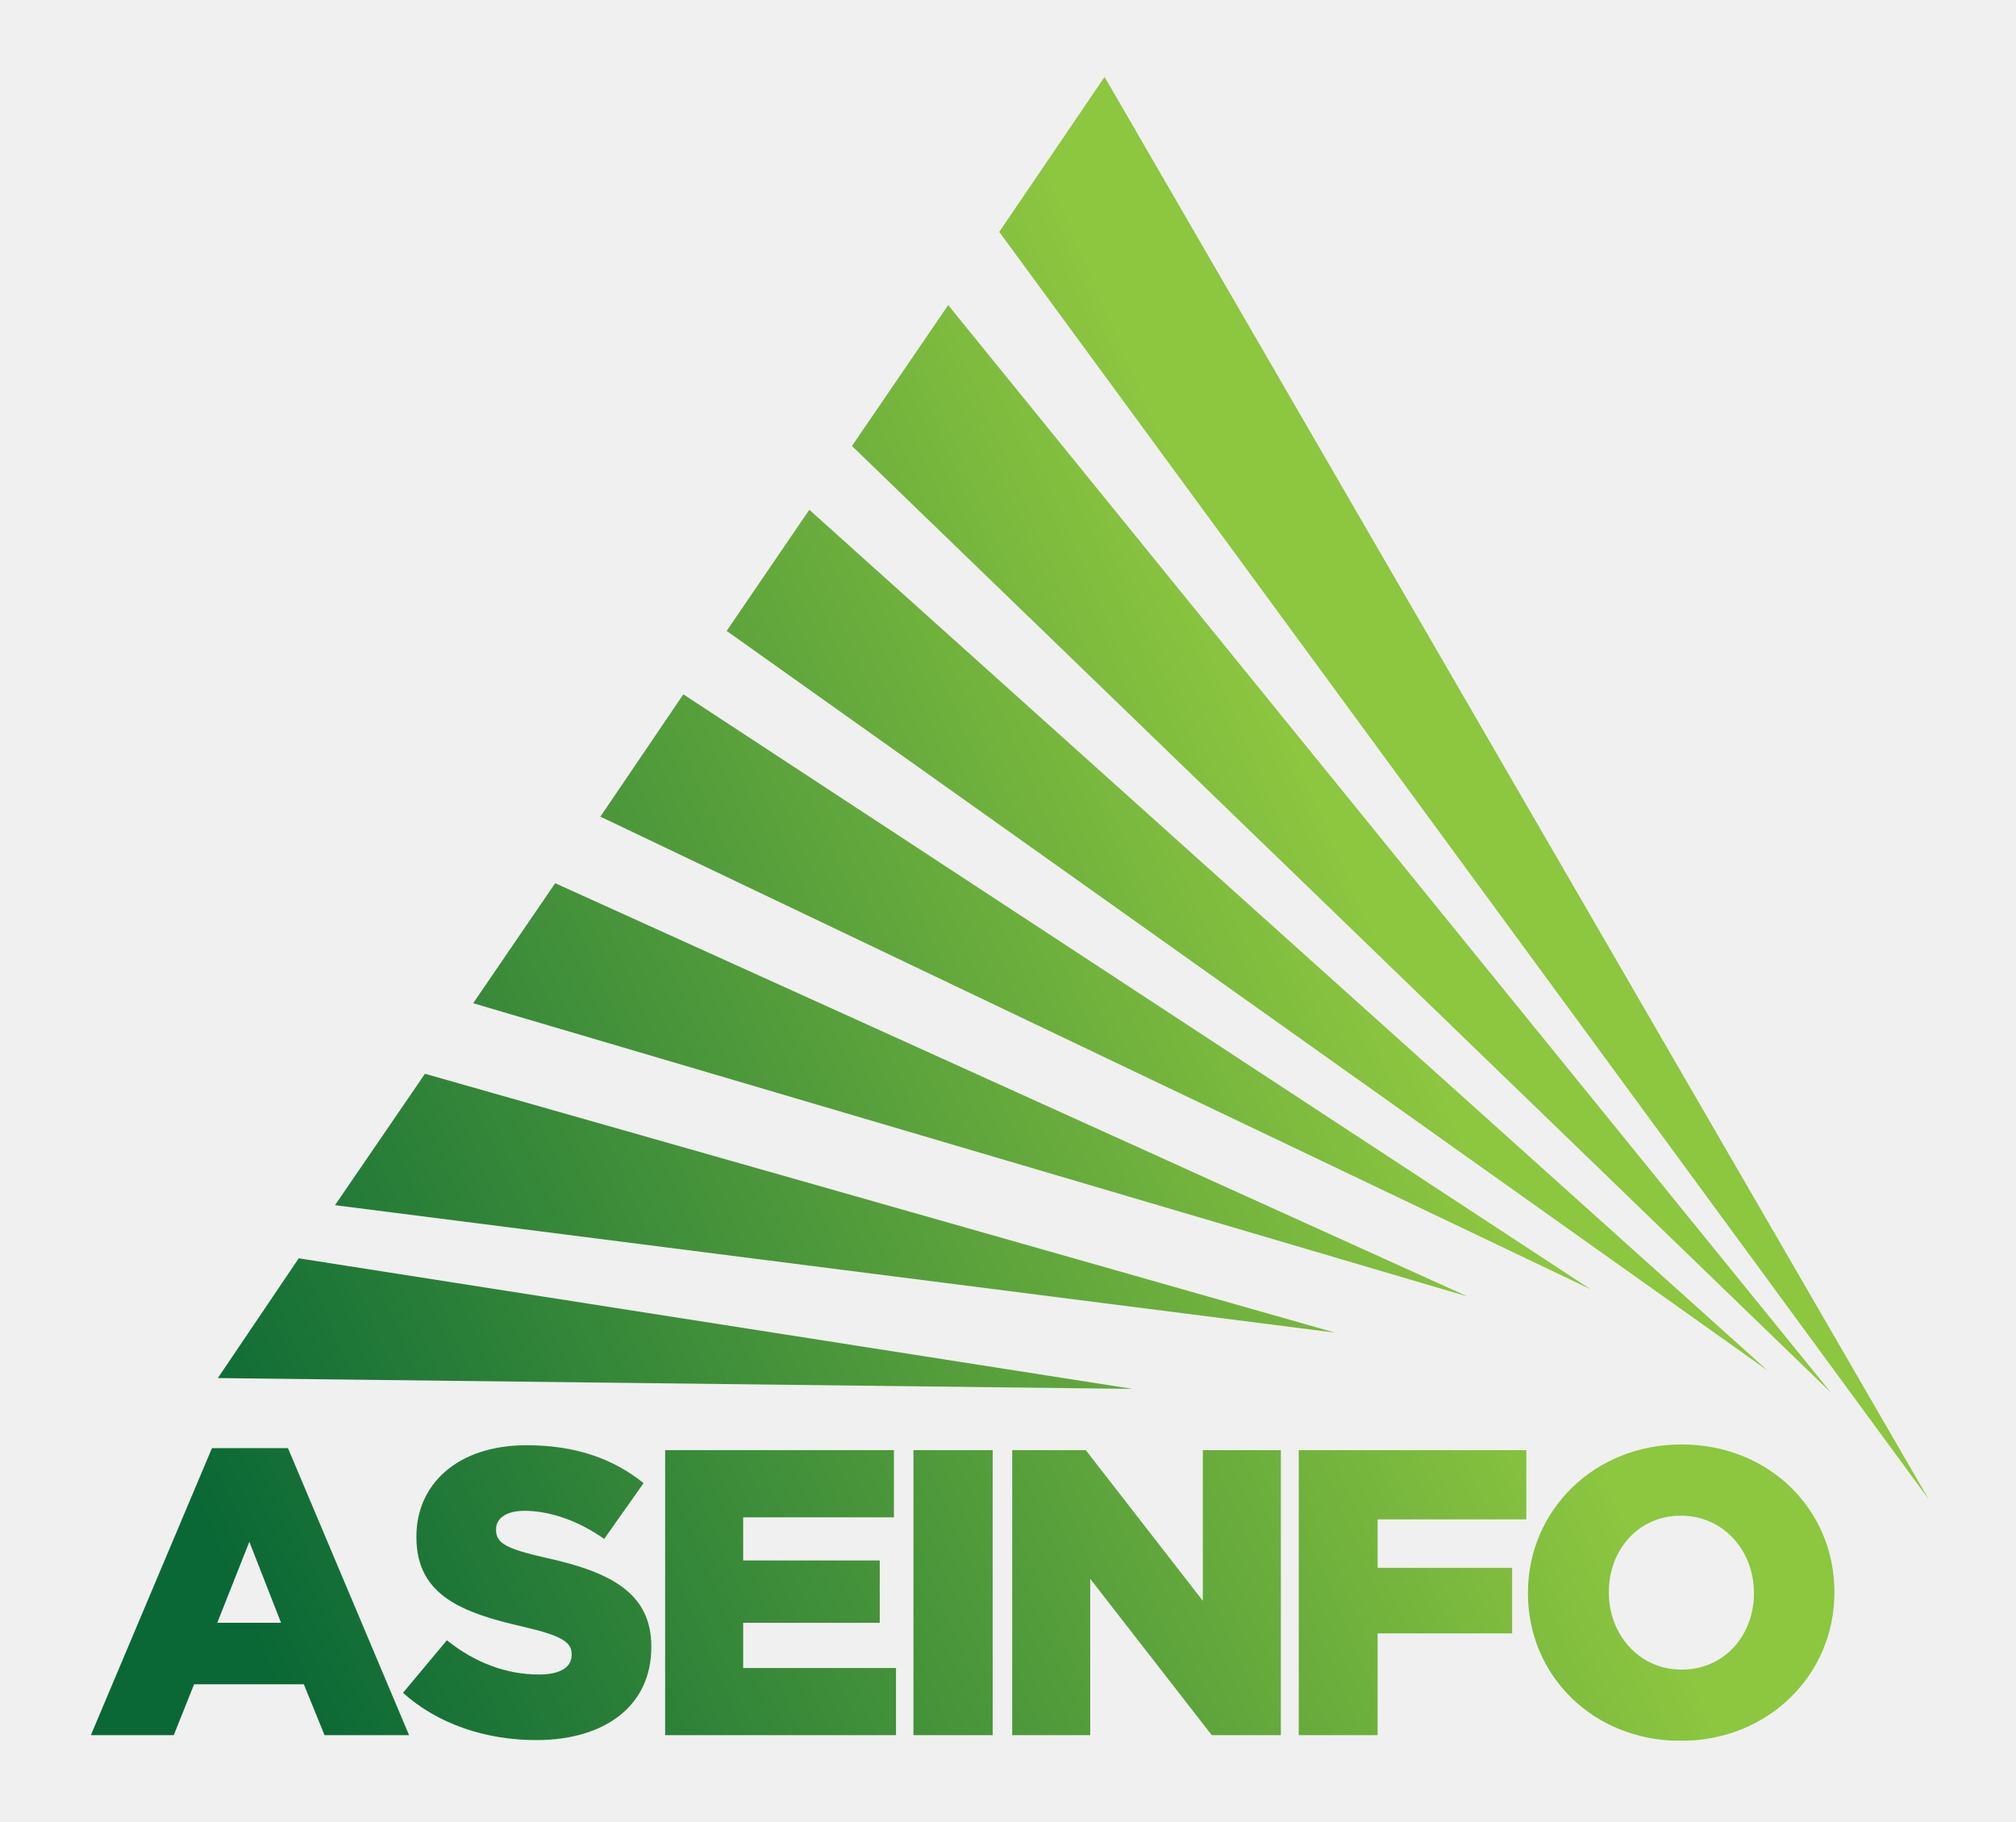
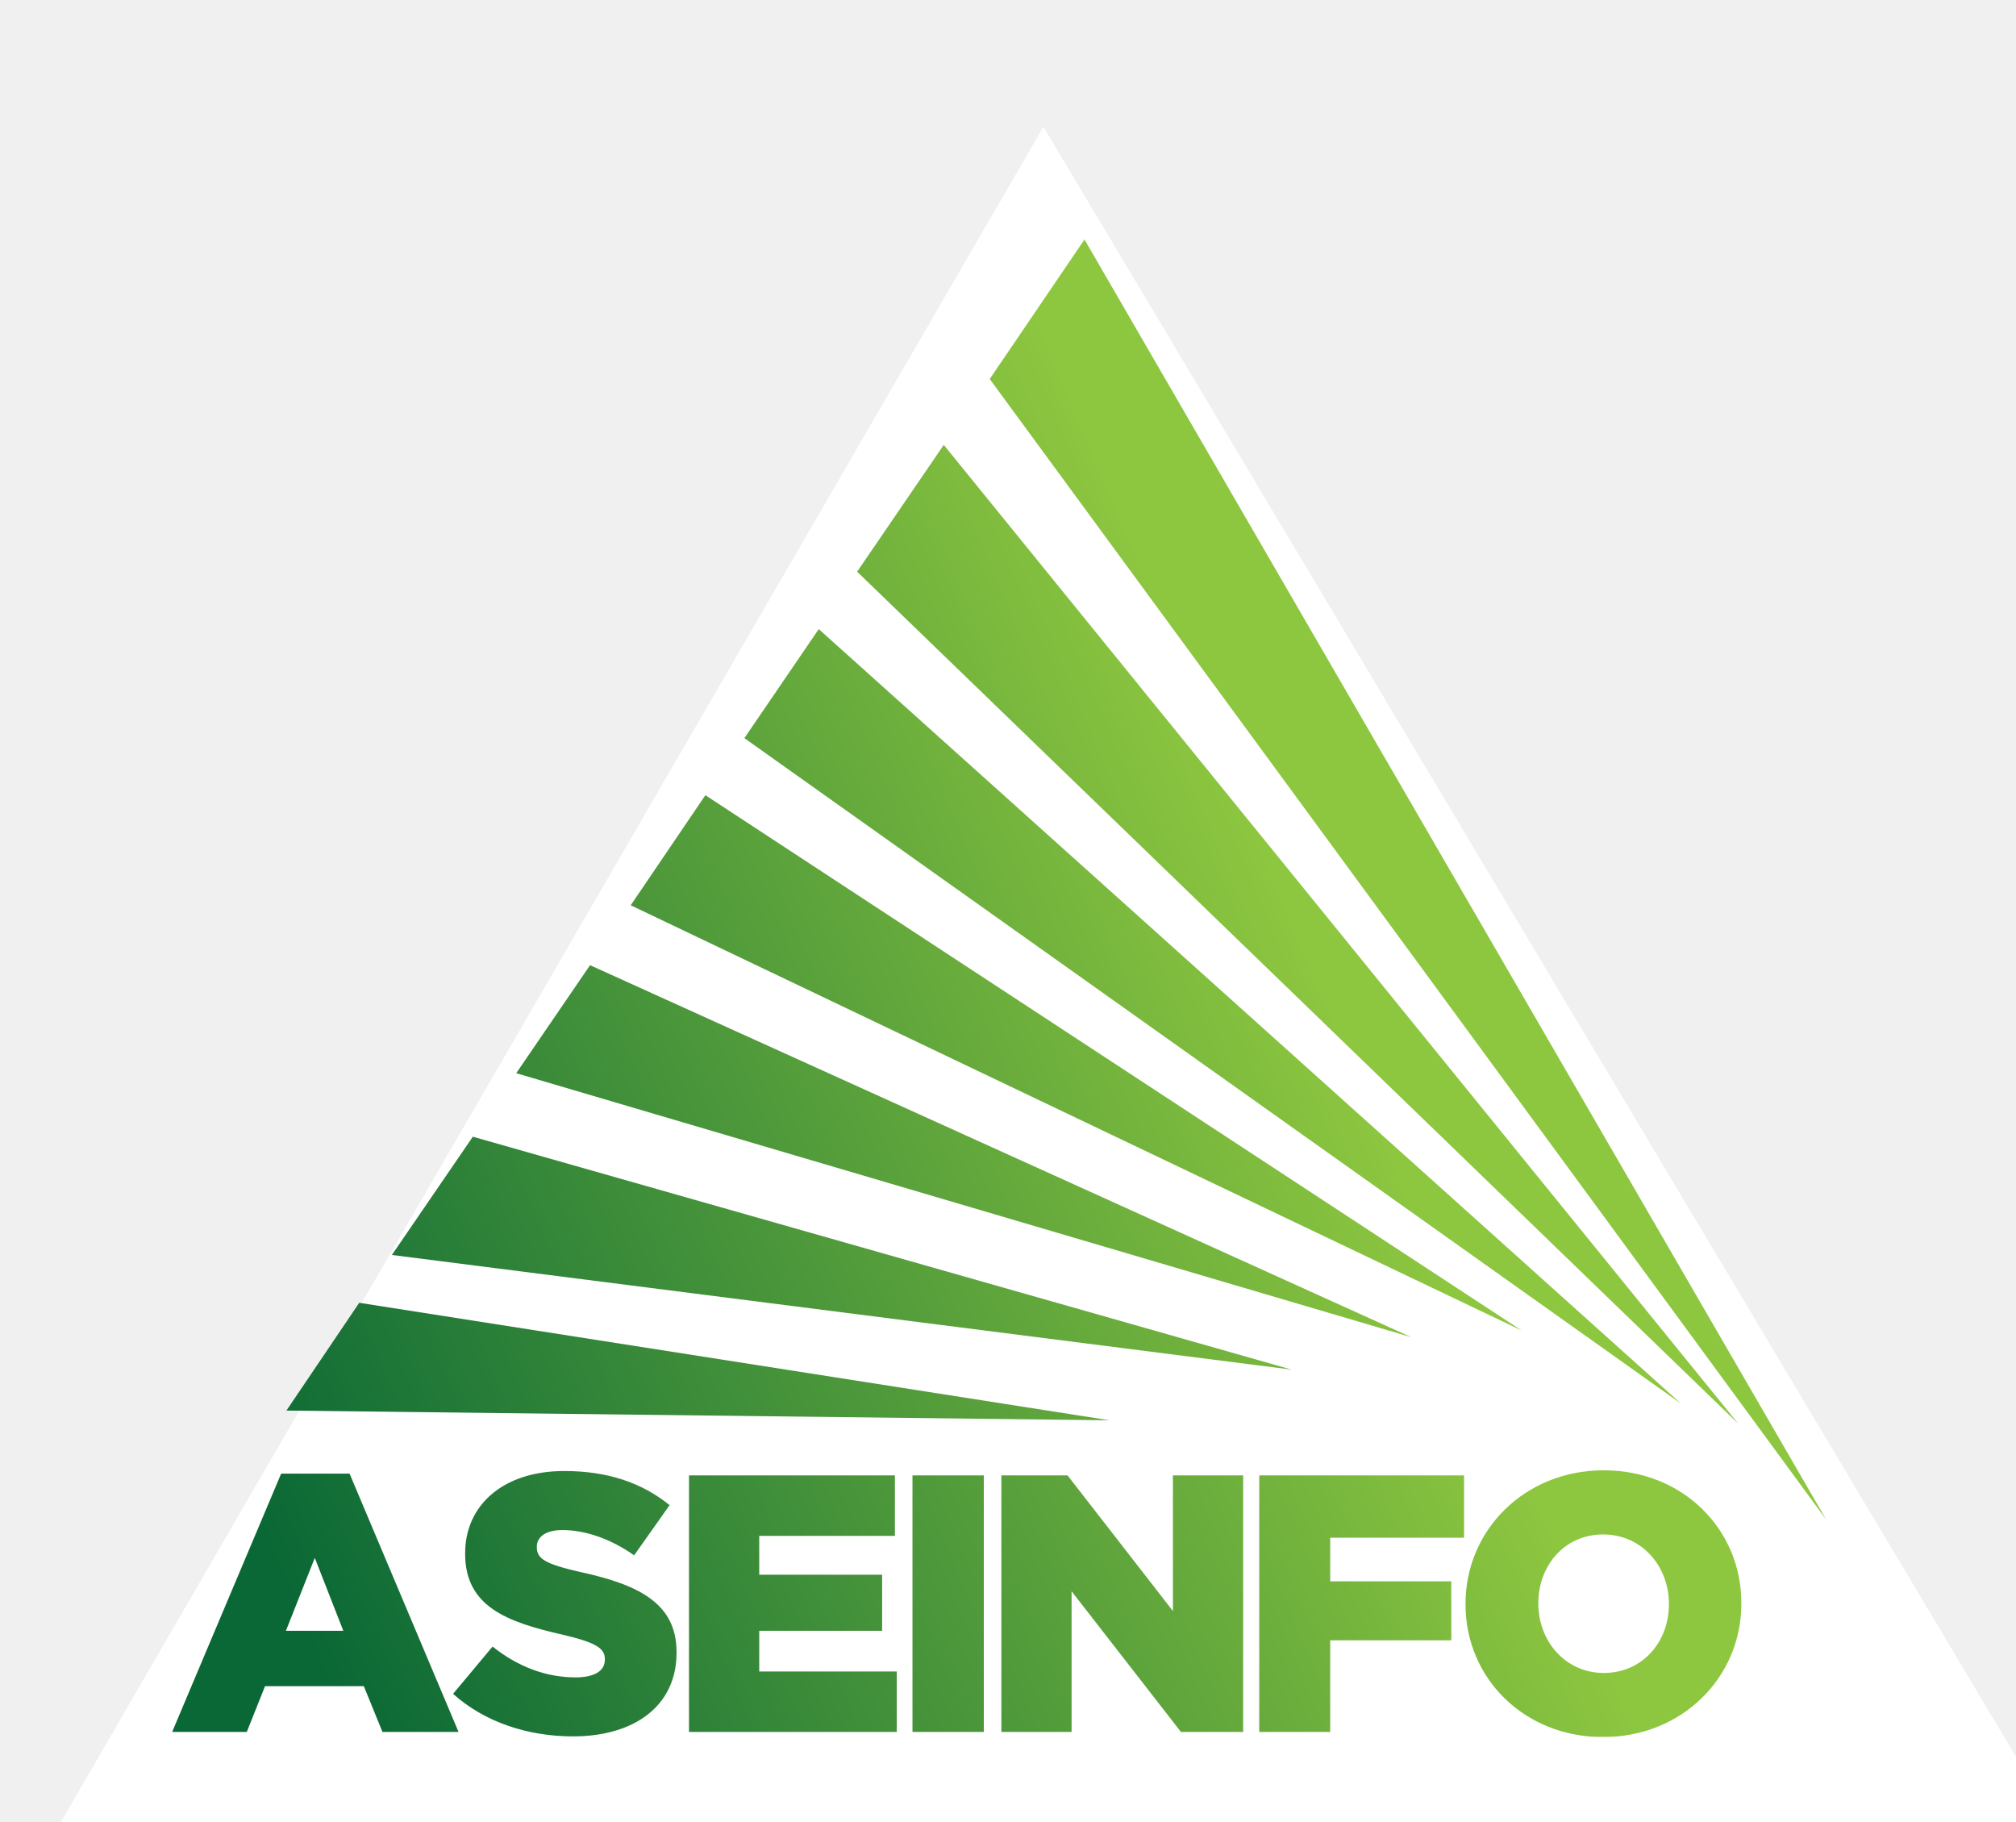
<svg xmlns="http://www.w3.org/2000/svg" xmlns:xlink="http://www.w3.org/1999/xlink" width="124" height="112" viewBox="0 0 124 112">
  <defs>
    <linearGradient id="5ogtw9jl3b" x1="3.792%" x2="71.83%" y1="82.166%" y2="55.854%">
      <stop offset="0%" stop-color="#0A6836" />
      <stop offset="100%" stop-color="#8DC63F" />
    </linearGradient>
    <path id="660r9h59pa" d="M0 0L113.04 0 113.04 102.326 0 102.326z" />
  </defs>
  <g fill="none" fill-rule="evenodd">
+     <g transform="matrix(-1.57 0.01 0.01 1.57 64.56 67.85) scale(0.9)">
+       <polygon style="stroke: rgb(0,0,0); stroke-opacity: 0; stroke-width: 1; stroke-dasharray: none; stroke-linecap: butt; stroke-dashoffset: 0; stroke-linejoin: miter; stroke-miterlimit: 4; fill: rgb(255,255,255); fill-rule: nonzero; opacity: 1;" vector-effect="non-scaling-stroke" points="0,-42.5 50,42.5 -50,42.5" />
+     </g>
    <g>
      <g>
        <g>
-           <g transform="translate(-632 -393) translate(507 327) translate(125 66) translate(5.588 4.73)">
+           <g transform="translate(-632 -393) translate(507 327) translate(125 66) translate(5.588 4.73) translate(5 10) scale(0.9)">
            <mask id="dk2rba8gdc" fill="#fff">
              <use xlink:href="#660r9h59pa" />
            </mask>
            <path fill="url(#5ogtw9jl3b)" d="M102.293 93.263v-.05c0-2.53-1.825-4.733-4.5-4.733-2.65 0-4.425 2.153-4.425 4.682v.05c0 2.53 1.825 4.733 4.476 4.733 2.674 0 4.449-2.154 4.449-4.682zm-13.9 0v-.05c0-5.034 4.05-9.115 9.45-9.115 5.4 0 9.4 4.03 9.4 9.064v.05c0 5.034-4.05 9.114-9.45 9.114-5.4 0-9.4-4.03-9.4-9.063zm-14.098-8.816h13.998v4.258h-9.148v2.98h8.274v4.03h-8.274v6.26h-4.85V84.448zm-17.624 0h4.524l7.2 9.266v-9.266h4.8v17.529h-4.25l-7.475-9.614v9.614h-4.799v-17.53zm-6.075 17.529h4.875v-17.53h-4.875v17.53zm-15.273-17.53h14.073v4.134h-9.273v2.653h8.4v3.832h-8.4v2.78h9.4v4.13h-14.2V84.448zM19.199 99.372l2.7-3.23c1.725 1.377 3.649 2.105 5.674 2.105 1.3 0 2-.451 2-1.202v-.05c0-.726-.575-1.128-2.95-1.68-3.725-.85-6.598-1.901-6.598-5.508v-.05c0-3.255 2.574-5.61 6.773-5.61 2.976 0 5.301.803 7.2 2.33l-2.424 3.43c-1.6-1.127-3.35-1.727-4.9-1.727-1.176 0-1.75.5-1.75 1.127v.05c0 .801.599 1.152 3.024 1.702 4.025.877 6.525 2.18 6.525 5.46v.05c0 3.58-2.824 5.71-7.075 5.71-3.1 0-6.05-.977-8.199-2.907zm-7.5-4.306l-1.95-4.983-1.974 4.983H11.7zm-4.25-10.742h4.676l7.449 17.653h-5.2l-1.275-3.13H6.35l-1.25 3.13H0l7.45-17.653zm36.742-57.705l-5.084 7.45 64.02 45.479-58.936-52.929zM12.785 72.653l-4.974 7.363 56.259.666-51.285-8.03zm7.765-11.35l-5.533 8.081 61.503 7.837-55.97-15.918zm8.011-11.719l-5.045 7.38L84.679 75 28.561 49.584zm7.882-11.616L31.34 45.49l60.896 29.059-55.792-36.58zm16.291-23.936l-5.92 8.664 60.217 58.216-54.297-66.88zm60.306 73.434L55.875 9.53 62.352 0l50.688 87.466z" mask="url(#dk2rba8gdc)" />
          </g>
        </g>
      </g>
    </g>
  </g>
</svg>
